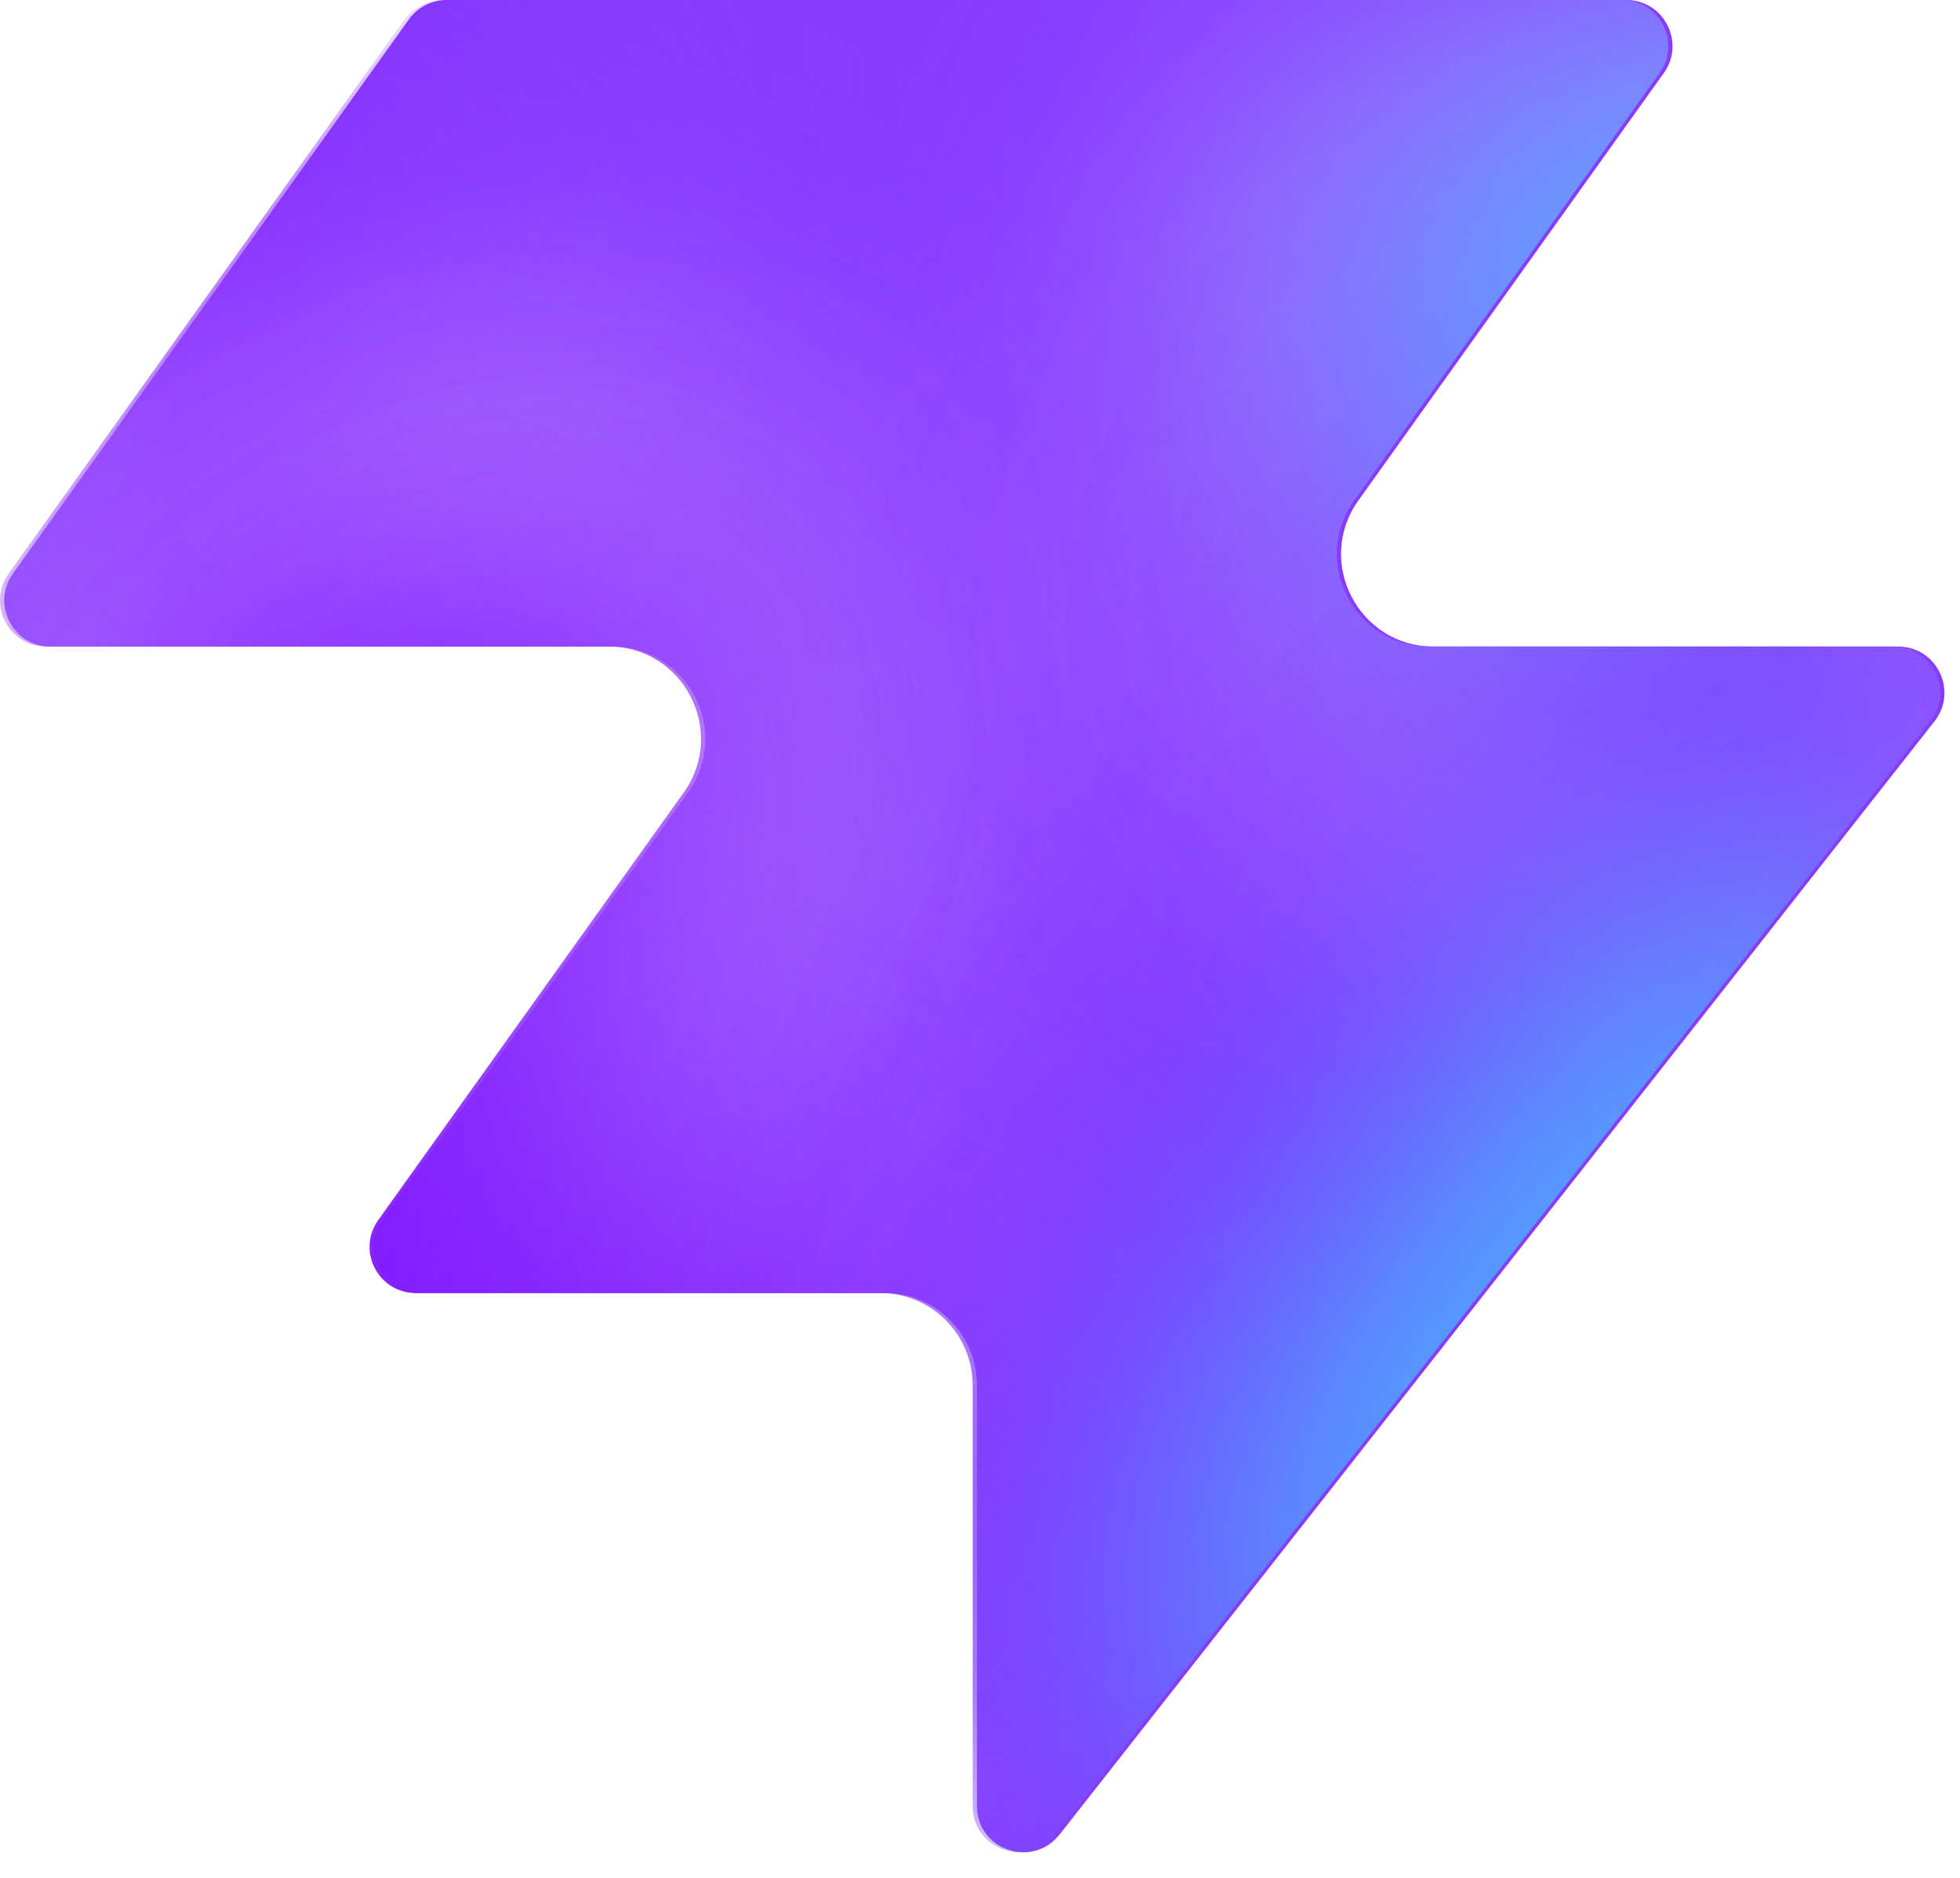
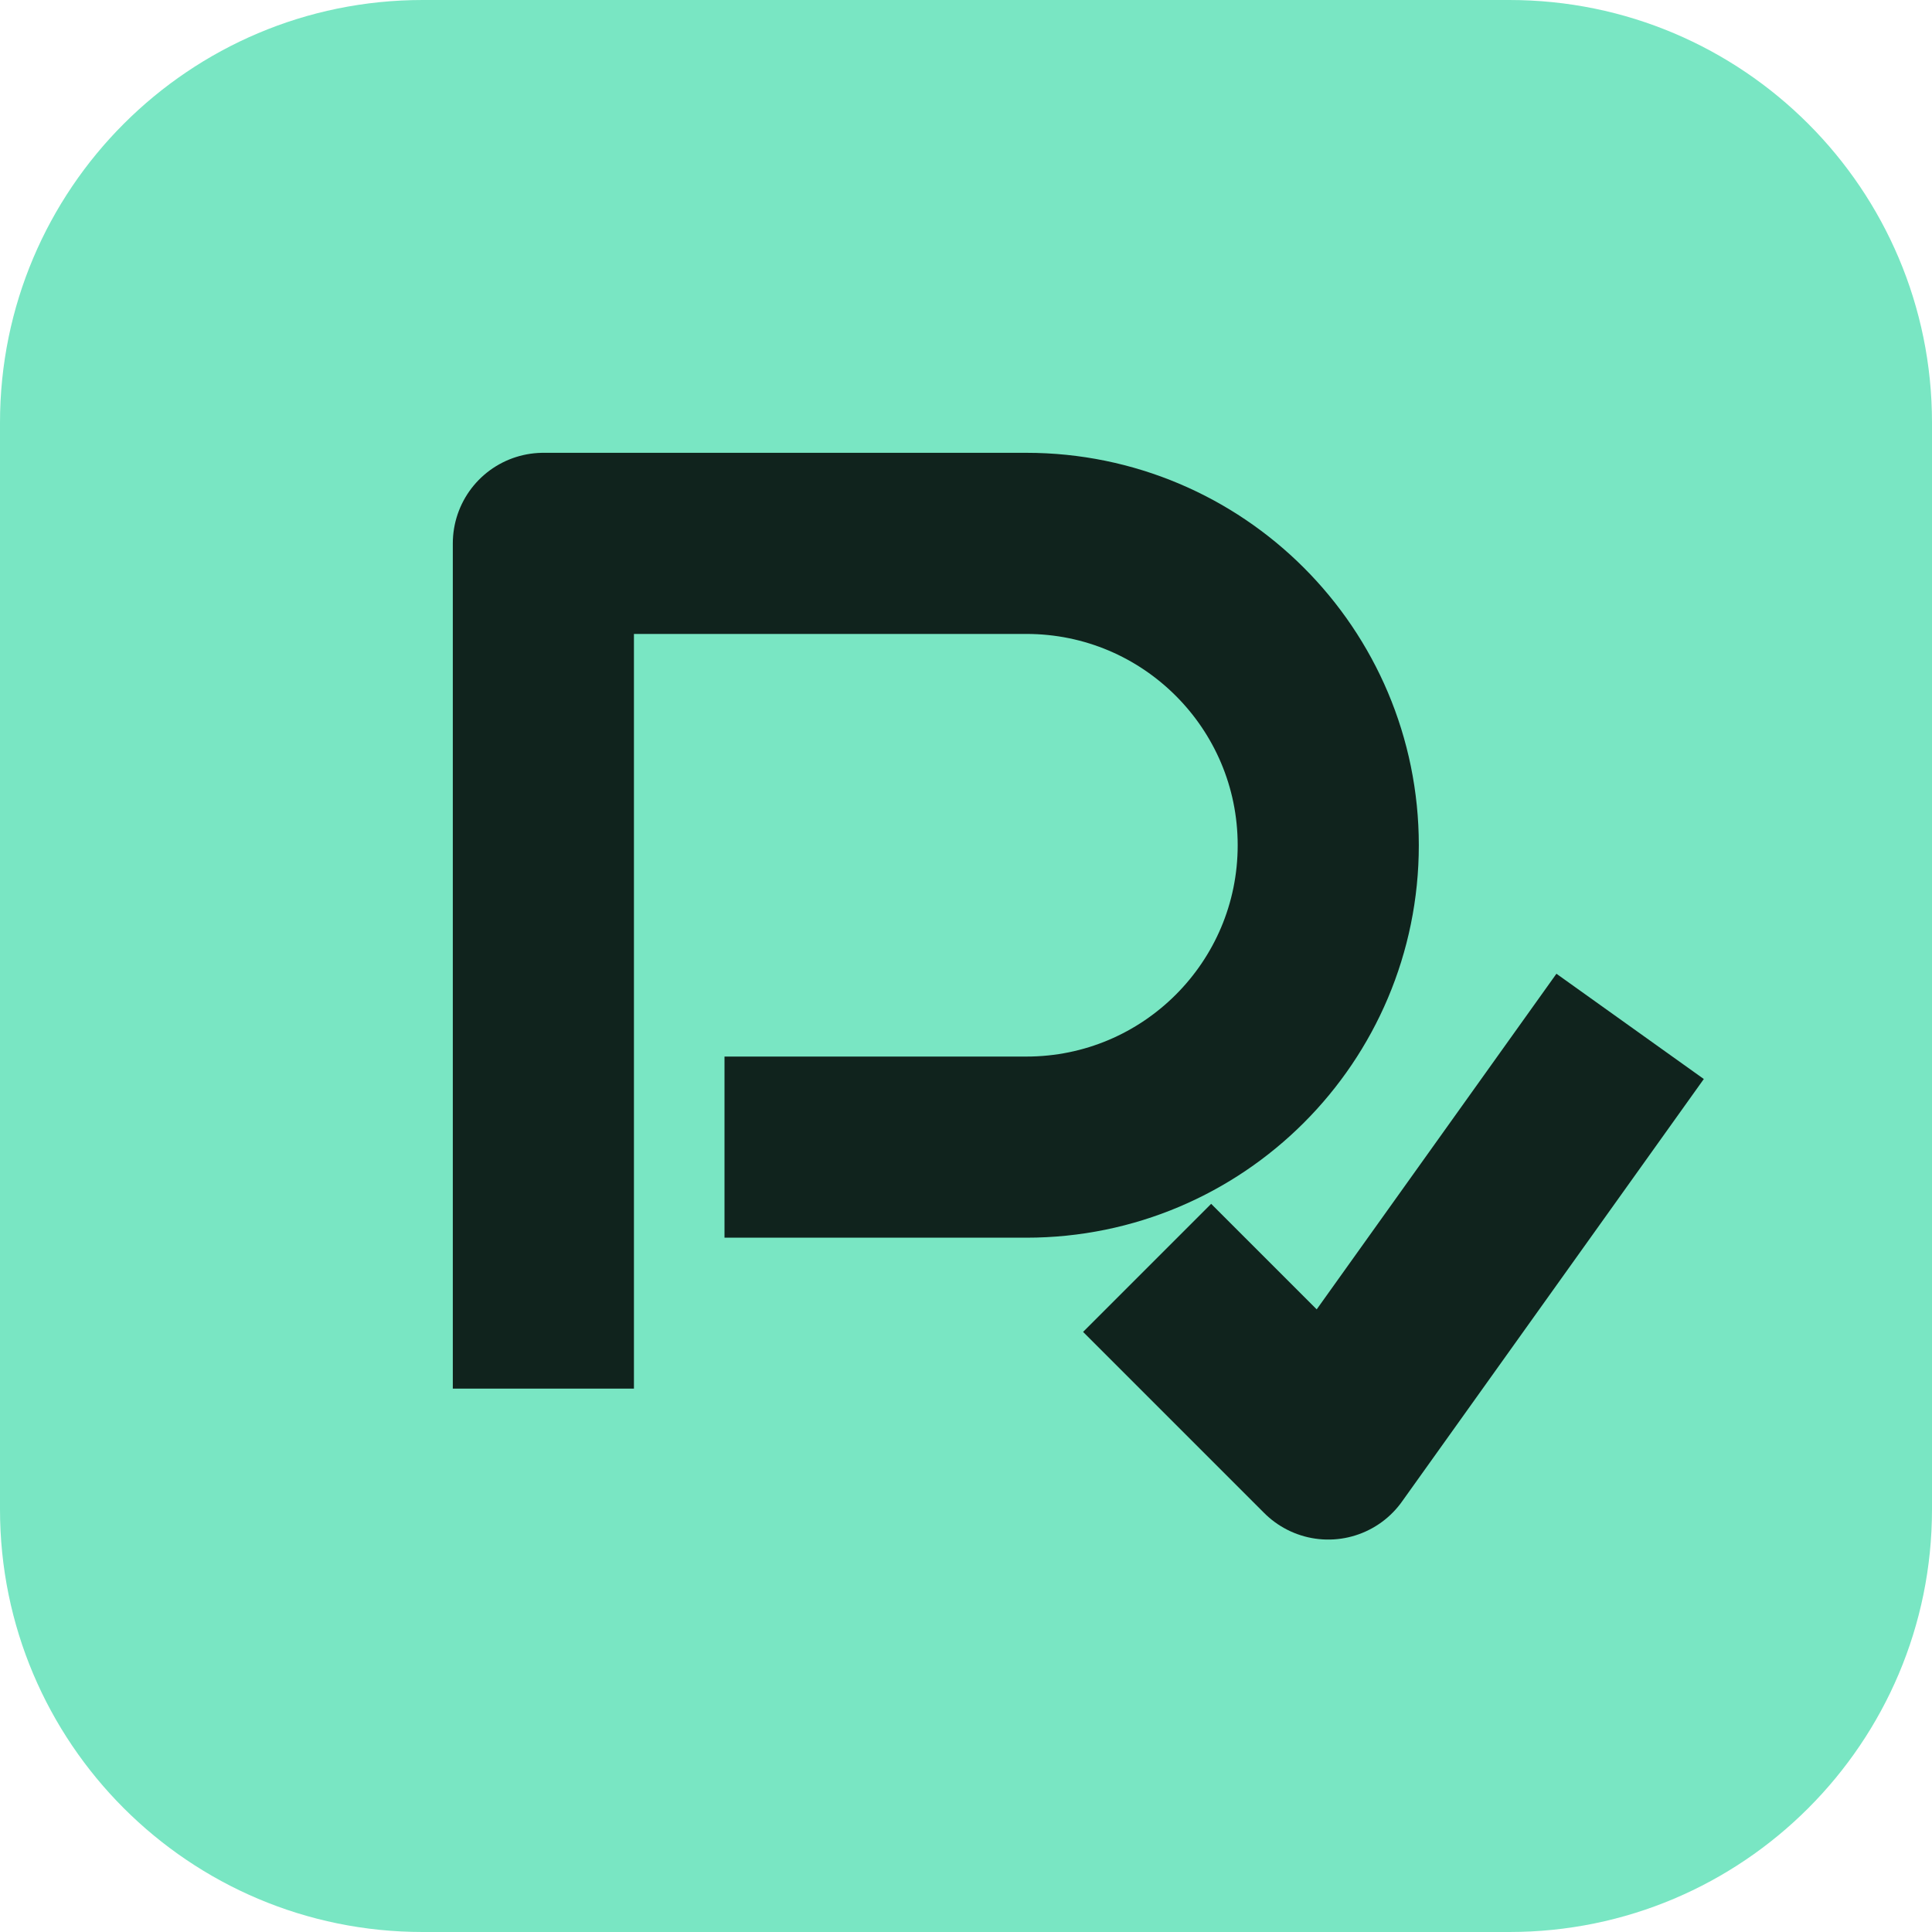
- <svg xmlns="http://www.w3.org/2000/svg" width="48" height="46" fill="none" viewBox="0 0 48 46">
-   <path fill="#863bff" d="M25.946 44.938c-.664.845-2.021.375-2.021-.698V33.937a2.26 2.26 0 0 0-2.262-2.262H10.287c-.92 0-1.456-1.04-.92-1.788l7.48-10.471c1.07-1.497 0-3.578-1.842-3.578H1.237c-.92 0-1.456-1.04-.92-1.788L10.013.474c.214-.297.556-.474.92-.474h28.894c.92 0 1.456 1.04.92 1.788l-7.48 10.471c-1.07 1.498 0 3.579 1.842 3.579h11.377c.943 0 1.473 1.088.89 1.83L25.947 44.94z" style="fill:#863bff;fill:color(display-p3 .525 .23 1);fill-opacity:1" />
-   <mask id="a" width="48" height="46" x="0" y="0" maskUnits="userSpaceOnUse" style="mask-type:alpha">
-     <path fill="#000" d="M25.842 44.938c-.664.844-2.021.375-2.021-.698V33.937a2.26 2.26 0 0 0-2.262-2.262H10.183c-.92 0-1.456-1.04-.92-1.788l7.48-10.471c1.07-1.498 0-3.579-1.842-3.579H1.133c-.92 0-1.456-1.04-.92-1.787L9.91.473c.214-.297.556-.474.92-.474h28.894c.92 0 1.456 1.04.92 1.788l-7.48 10.471c-1.07 1.498 0 3.578 1.842 3.578h11.377c.943 0 1.473 1.088.89 1.832L25.843 44.94z" style="fill:#000;fill-opacity:1" />
-   </mask>
-   <g mask="url(#a)">
-     <g filter="url(#b)">
-       <ellipse cx="5.508" cy="14.704" fill="#ede6ff" rx="5.508" ry="14.704" style="fill:#ede6ff;fill:color(display-p3 .927 .903 1);fill-opacity:1" transform="matrix(.00324 1 1 -.00324 -4.47 31.516)" />
-     </g>
-     <g filter="url(#c)">
-       <ellipse cx="10.399" cy="29.851" fill="#ede6ff" rx="10.399" ry="29.851" style="fill:#ede6ff;fill:color(display-p3 .927 .903 1);fill-opacity:1" transform="matrix(.00324 1 1 -.00324 -39.328 7.883)" />
-     </g>
-     <g filter="url(#d)">
-       <ellipse cx="5.508" cy="30.487" fill="#7e14ff" rx="5.508" ry="30.487" style="fill:#7e14ff;fill:color(display-p3 .492 .077 1);fill-opacity:1" transform="rotate(89.814 -25.913 -14.639)scale(1 -1)" />
-     </g>
-     <g filter="url(#e)">
-       <ellipse cx="5.508" cy="30.599" fill="#7e14ff" rx="5.508" ry="30.599" style="fill:#7e14ff;fill:color(display-p3 .492 .077 1);fill-opacity:1" transform="rotate(89.814 -32.644 -3.334)scale(1 -1)" />
-     </g>
-     <g filter="url(#f)">
-       <ellipse cx="5.508" cy="30.599" fill="#7e14ff" rx="5.508" ry="30.599" style="fill:#7e14ff;fill:color(display-p3 .492 .077 1);fill-opacity:1" transform="matrix(.00324 1 1 -.00324 -34.34 30.47)" />
-     </g>
-     <g filter="url(#g)">
-       <ellipse cx="14.072" cy="22.078" fill="#ede6ff" rx="14.072" ry="22.078" style="fill:#ede6ff;fill:color(display-p3 .927 .903 1);fill-opacity:1" transform="rotate(93.35 24.506 48.493)scale(-1 1)" />
-     </g>
-     <g filter="url(#h)">
-       <ellipse cx="3.47" cy="21.501" fill="#7e14ff" rx="3.47" ry="21.501" style="fill:#7e14ff;fill:color(display-p3 .492 .077 1);fill-opacity:1" transform="rotate(89.009 28.708 47.59)scale(-1 1)" />
-     </g>
-     <g filter="url(#i)">
-       <ellipse cx="3.47" cy="21.501" fill="#7e14ff" rx="3.47" ry="21.501" style="fill:#7e14ff;fill:color(display-p3 .492 .077 1);fill-opacity:1" transform="rotate(89.009 28.708 47.59)scale(-1 1)" />
-     </g>
-     <g filter="url(#j)">
-       <ellipse cx=".387" cy="8.972" fill="#7e14ff" rx="4.407" ry="29.108" style="fill:#7e14ff;fill:color(display-p3 .492 .077 1);fill-opacity:1" transform="rotate(39.51 .387 8.972)" />
-     </g>
-     <g filter="url(#k)">
-       <ellipse cx="47.523" cy="-6.092" fill="#7e14ff" rx="4.407" ry="29.108" style="fill:#7e14ff;fill:color(display-p3 .492 .077 1);fill-opacity:1" transform="rotate(37.892 47.523 -6.092)" />
-     </g>
-     <g filter="url(#l)">
-       <ellipse cx="41.412" cy="6.333" fill="#47bfff" rx="5.971" ry="9.665" style="fill:#47bfff;fill:color(display-p3 .28 .748 1);fill-opacity:1" transform="rotate(37.892 41.412 6.333)" />
-     </g>
-     <g filter="url(#m)">
-       <ellipse cx="-1.879" cy="38.332" fill="#7e14ff" rx="4.407" ry="29.108" style="fill:#7e14ff;fill:color(display-p3 .492 .077 1);fill-opacity:1" transform="rotate(37.892 -1.88 38.332)" />
-     </g>
-     <g filter="url(#n)">
-       <ellipse cx="-1.879" cy="38.332" fill="#7e14ff" rx="4.407" ry="29.108" style="fill:#7e14ff;fill:color(display-p3 .492 .077 1);fill-opacity:1" transform="rotate(37.892 -1.88 38.332)" />
-     </g>
-     <g filter="url(#o)">
-       <ellipse cx="35.651" cy="29.907" fill="#7e14ff" rx="4.407" ry="29.108" style="fill:#7e14ff;fill:color(display-p3 .492 .077 1);fill-opacity:1" transform="rotate(37.892 35.651 29.907)" />
-     </g>
-     <g filter="url(#p)">
-       <ellipse cx="38.418" cy="32.4" fill="#47bfff" rx="5.971" ry="15.297" style="fill:#47bfff;fill:color(display-p3 .28 .748 1);fill-opacity:1" transform="rotate(37.892 38.418 32.4)" />
-     </g>
-   </g>
-   <defs>
-     <filter id="b" width="60.045" height="41.654" x="-19.77" y="16.149" color-interpolation-filters="sRGB" filterUnits="userSpaceOnUse">
-       <feFlood flood-opacity="0" result="BackgroundImageFix" />
-       <feBlend in="SourceGraphic" in2="BackgroundImageFix" result="shape" />
-       <feGaussianBlur result="effect1_foregroundBlur_2002_17158" stdDeviation="7.659" />
-     </filter>
-     <filter id="c" width="90.34" height="51.437" x="-54.613" y="-7.533" color-interpolation-filters="sRGB" filterUnits="userSpaceOnUse">
-       <feFlood flood-opacity="0" result="BackgroundImageFix" />
-       <feBlend in="SourceGraphic" in2="BackgroundImageFix" result="shape" />
-       <feGaussianBlur result="effect1_foregroundBlur_2002_17158" stdDeviation="7.659" />
-     </filter>
-     <filter id="d" width="79.355" height="29.4" x="-49.64" y="2.03" color-interpolation-filters="sRGB" filterUnits="userSpaceOnUse">
-       <feFlood flood-opacity="0" result="BackgroundImageFix" />
-       <feBlend in="SourceGraphic" in2="BackgroundImageFix" result="shape" />
-       <feGaussianBlur result="effect1_foregroundBlur_2002_17158" stdDeviation="4.596" />
-     </filter>
-     <filter id="e" width="79.579" height="29.4" x="-45.045" y="20.029" color-interpolation-filters="sRGB" filterUnits="userSpaceOnUse">
-       <feFlood flood-opacity="0" result="BackgroundImageFix" />
-       <feBlend in="SourceGraphic" in2="BackgroundImageFix" result="shape" />
-       <feGaussianBlur result="effect1_foregroundBlur_2002_17158" stdDeviation="4.596" />
-     </filter>
-     <filter id="f" width="79.579" height="29.4" x="-43.513" y="21.178" color-interpolation-filters="sRGB" filterUnits="userSpaceOnUse">
-       <feFlood flood-opacity="0" result="BackgroundImageFix" />
-       <feBlend in="SourceGraphic" in2="BackgroundImageFix" result="shape" />
-       <feGaussianBlur result="effect1_foregroundBlur_2002_17158" stdDeviation="4.596" />
-     </filter>
-     <filter id="g" width="74.749" height="58.852" x="15.756" y="-17.901" color-interpolation-filters="sRGB" filterUnits="userSpaceOnUse">
-       <feFlood flood-opacity="0" result="BackgroundImageFix" />
-       <feBlend in="SourceGraphic" in2="BackgroundImageFix" result="shape" />
-       <feGaussianBlur result="effect1_foregroundBlur_2002_17158" stdDeviation="7.659" />
-     </filter>
-     <filter id="h" width="61.377" height="25.362" x="23.548" y="2.284" color-interpolation-filters="sRGB" filterUnits="userSpaceOnUse">
-       <feFlood flood-opacity="0" result="BackgroundImageFix" />
-       <feBlend in="SourceGraphic" in2="BackgroundImageFix" result="shape" />
-       <feGaussianBlur result="effect1_foregroundBlur_2002_17158" stdDeviation="4.596" />
-     </filter>
-     <filter id="i" width="61.377" height="25.362" x="23.548" y="2.284" color-interpolation-filters="sRGB" filterUnits="userSpaceOnUse">
-       <feFlood flood-opacity="0" result="BackgroundImageFix" />
-       <feBlend in="SourceGraphic" in2="BackgroundImageFix" result="shape" />
-       <feGaussianBlur result="effect1_foregroundBlur_2002_17158" stdDeviation="4.596" />
-     </filter>
-     <filter id="j" width="56.045" height="63.649" x="-27.636" y="-22.853" color-interpolation-filters="sRGB" filterUnits="userSpaceOnUse">
-       <feFlood flood-opacity="0" result="BackgroundImageFix" />
-       <feBlend in="SourceGraphic" in2="BackgroundImageFix" result="shape" />
-       <feGaussianBlur result="effect1_foregroundBlur_2002_17158" stdDeviation="4.596" />
-     </filter>
-     <filter id="k" width="54.814" height="64.646" x="20.116" y="-38.415" color-interpolation-filters="sRGB" filterUnits="userSpaceOnUse">
-       <feFlood flood-opacity="0" result="BackgroundImageFix" />
-       <feBlend in="SourceGraphic" in2="BackgroundImageFix" result="shape" />
-       <feGaussianBlur result="effect1_foregroundBlur_2002_17158" stdDeviation="4.596" />
-     </filter>
-     <filter id="l" width="33.541" height="35.313" x="24.641" y="-11.323" color-interpolation-filters="sRGB" filterUnits="userSpaceOnUse">
-       <feFlood flood-opacity="0" result="BackgroundImageFix" />
-       <feBlend in="SourceGraphic" in2="BackgroundImageFix" result="shape" />
-       <feGaussianBlur result="effect1_foregroundBlur_2002_17158" stdDeviation="4.596" />
-     </filter>
-     <filter id="m" width="54.814" height="64.646" x="-29.286" y="6.009" color-interpolation-filters="sRGB" filterUnits="userSpaceOnUse">
-       <feFlood flood-opacity="0" result="BackgroundImageFix" />
-       <feBlend in="SourceGraphic" in2="BackgroundImageFix" result="shape" />
-       <feGaussianBlur result="effect1_foregroundBlur_2002_17158" stdDeviation="4.596" />
-     </filter>
-     <filter id="n" width="54.814" height="64.646" x="-29.286" y="6.009" color-interpolation-filters="sRGB" filterUnits="userSpaceOnUse">
-       <feFlood flood-opacity="0" result="BackgroundImageFix" />
-       <feBlend in="SourceGraphic" in2="BackgroundImageFix" result="shape" />
-       <feGaussianBlur result="effect1_foregroundBlur_2002_17158" stdDeviation="4.596" />
-     </filter>
-     <filter id="o" width="54.814" height="64.646" x="8.244" y="-2.416" color-interpolation-filters="sRGB" filterUnits="userSpaceOnUse">
-       <feFlood flood-opacity="0" result="BackgroundImageFix" />
-       <feBlend in="SourceGraphic" in2="BackgroundImageFix" result="shape" />
-       <feGaussianBlur result="effect1_foregroundBlur_2002_17158" stdDeviation="4.596" />
-     </filter>
-     <filter id="p" width="39.409" height="43.623" x="18.713" y="10.588" color-interpolation-filters="sRGB" filterUnits="userSpaceOnUse">
-       <feFlood flood-opacity="0" result="BackgroundImageFix" />
-       <feBlend in="SourceGraphic" in2="BackgroundImageFix" result="shape" />
-       <feGaussianBlur result="effect1_foregroundBlur_2002_17158" stdDeviation="4.596" />
-     </filter>
-   </defs>
+ <svg xmlns="http://www.w3.org/2000/svg" viewBox="0 0 32 32">
+   <rect width="32" height="32" rx="7" fill="#79e6c3" />
+   <path d="M9 23V9h8a5 5 0 0 1 0 10h-5m7 2 3 3 5-7" fill="none" stroke="#10231d" stroke-width="3" stroke-linejoin="round" />
</svg>
